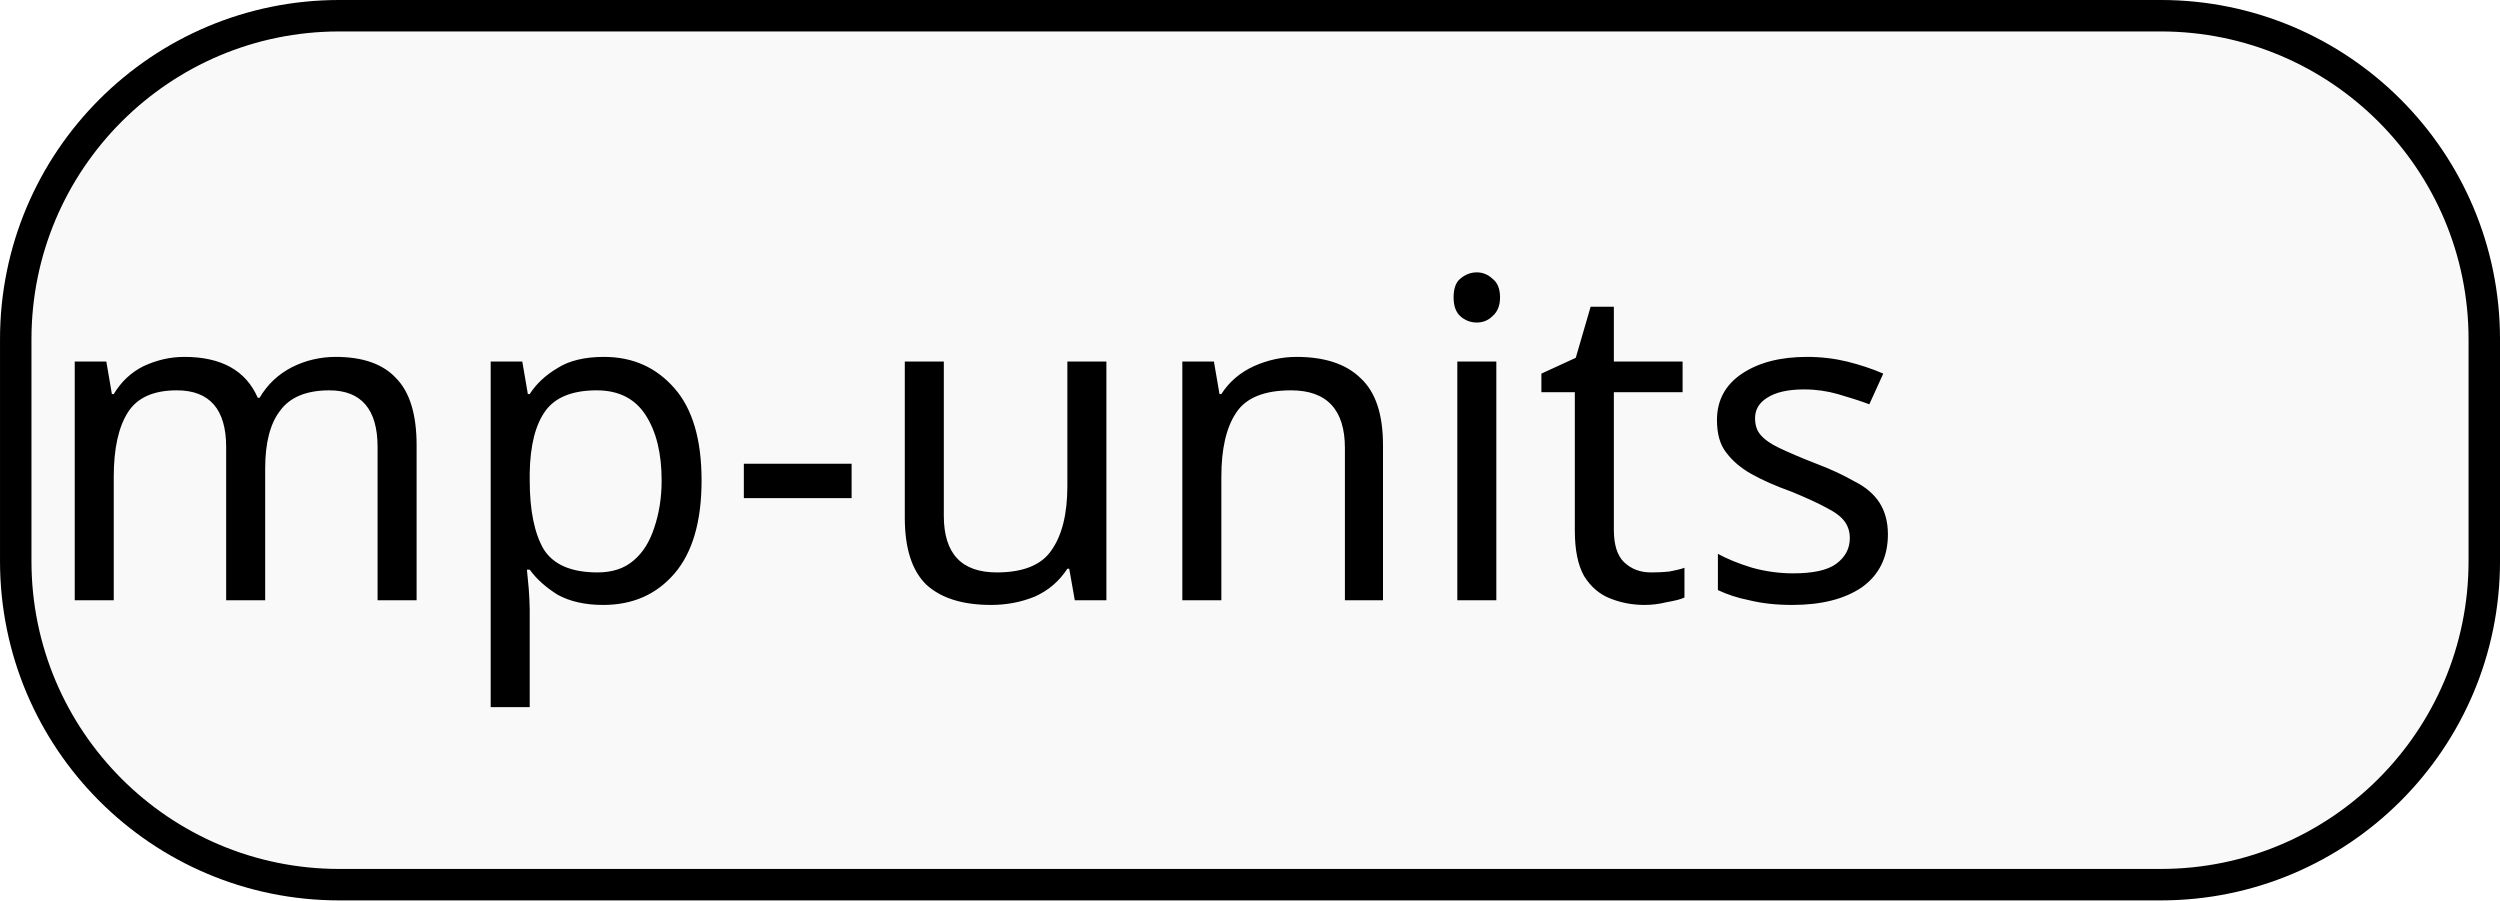
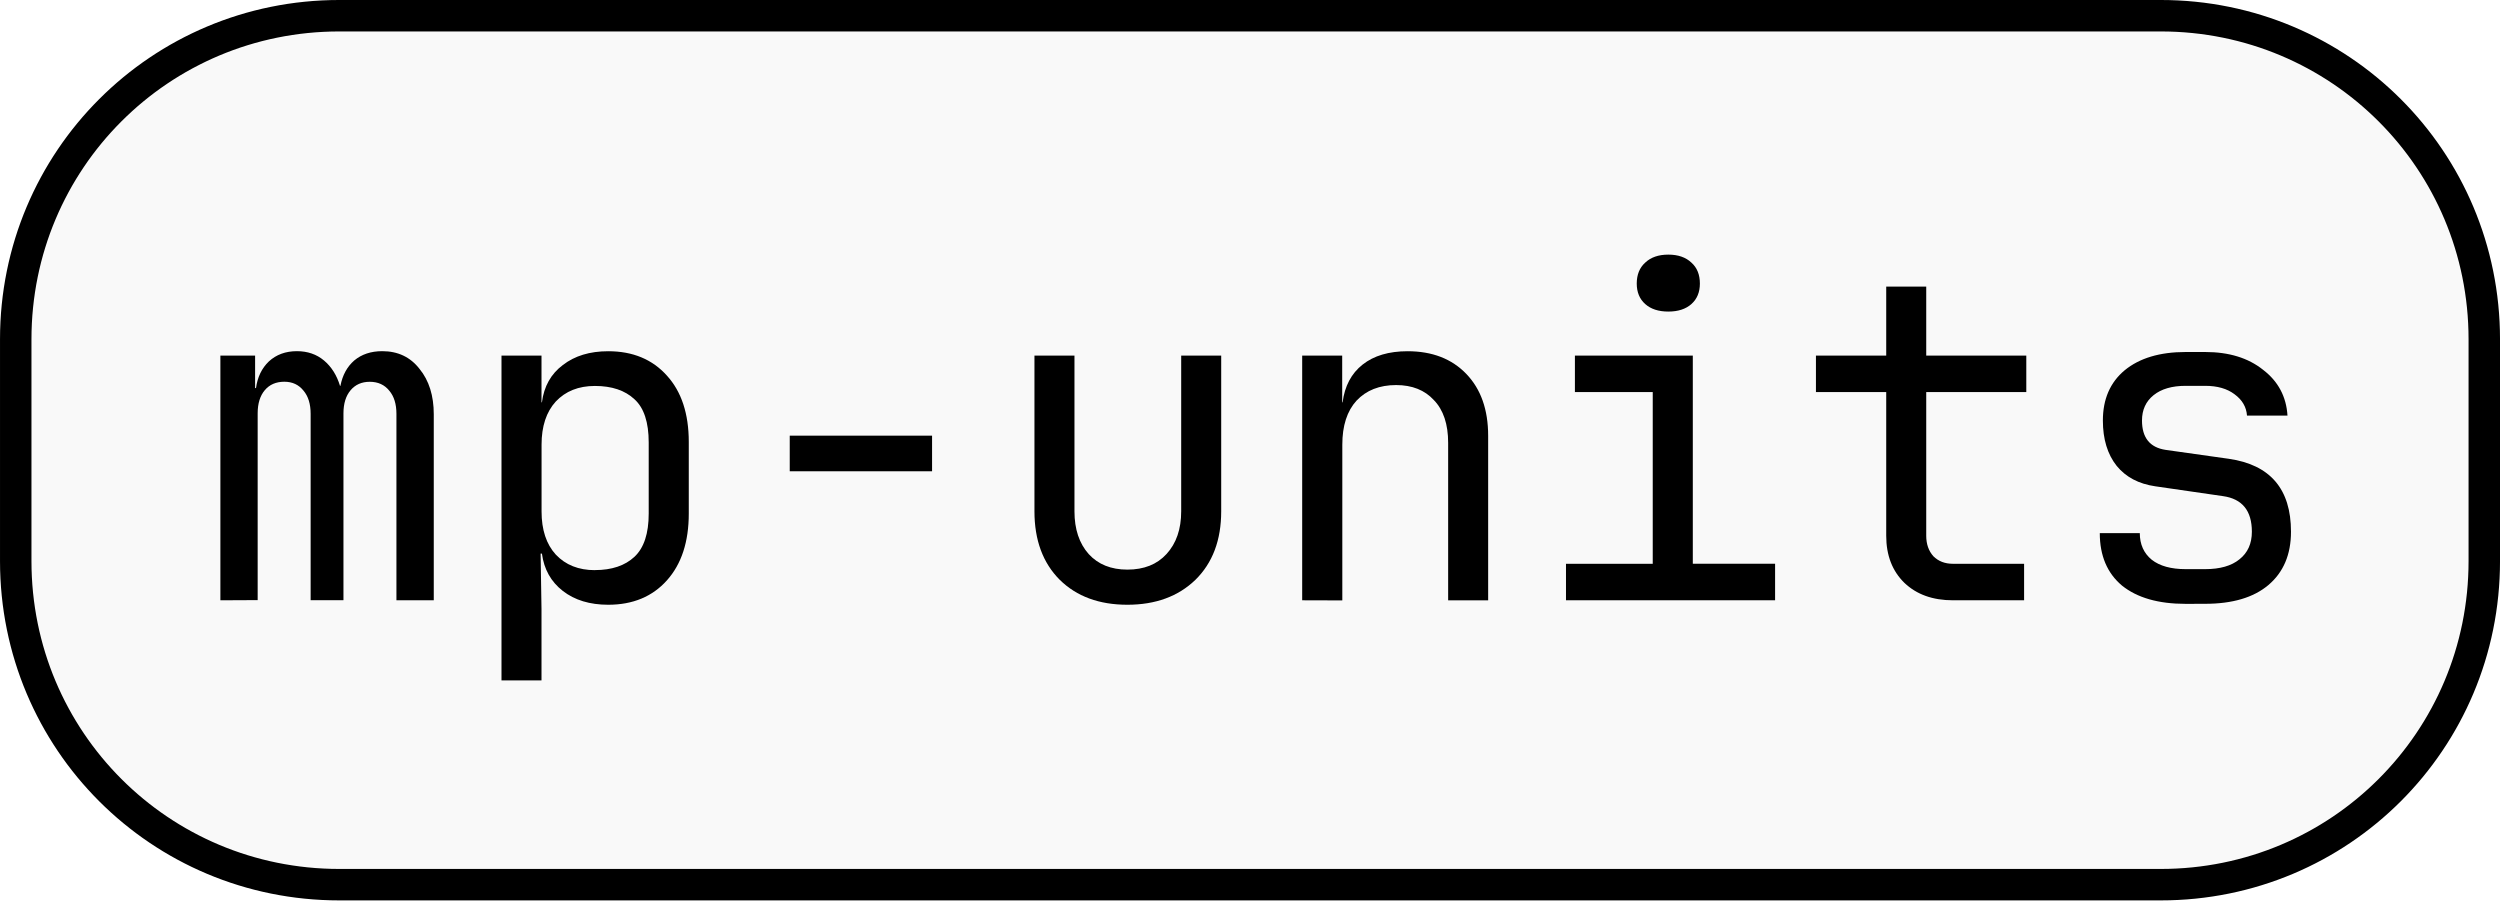
<svg xmlns="http://www.w3.org/2000/svg" width="42.048mm" height="15.144mm" viewBox="0 0 42.048 15.144" version="1.1" id="svg5">
  <defs id="defs2">
    <rect x="43.966" y="264.263" width="248.437" height="74.605" id="rect14042" />
  </defs>
  <g id="layer1" transform="translate(-14.85632,-68.65356)">
-     <rect style="opacity:1;fill:#f9f9f9;fill-opacity:1;stroke:#000000;stroke-width:0.529;stroke-miterlimit:4;stroke-dasharray:none;stroke-opacity:1" id="rect23388" width="41.519" height="14.615" x="15.121" y="68.918" ry="5.442" />
-     <text xml:space="preserve" style="font-size:7.482px;line-height:1.25;font-family:'JetBrains Mono';-inkscape-font-specification:'JetBrains Mono';text-align:center;text-anchor:middle;stroke-width:0.529;stroke-miterlimit:4;stroke-dasharray:none" x="36.07" y="78.75" id="text2300">
-       <tspan id="tspan2298" style="stroke-width:0.529;stroke-miterlimit:4;stroke-dasharray:none" x="36.07" y="78.75">mp-units</tspan>
-     </text>
-     <text xml:space="preserve" transform="scale(0.2645833)" id="text14040" style="font-size:40px;line-height:1.25;font-family:'JetBrains Mono';-inkscape-font-specification:'JetBrains Mono';text-align:center;white-space:pre;shape-inside:url(#rect14042);fill:none;fill-opacity:1;stroke:#000000;stroke-width:2;stroke-miterlimit:4;stroke-dasharray:none;stroke-opacity:1" />
+     <path id="rect23388" style="opacity:1;fill:#f9f9f9;stroke:#000000;stroke-width:0.529" d="m 20.563,68.918 h 30.635 c 3.015,0 5.442,2.427 5.442,5.442 v 3.731 c 0,3.015 -2.427,5.442 -5.442,5.442 H 20.563 c -3.015,0 -5.442,-2.427 -5.442,-5.442 v -3.731 c 0,-3.015 2.427,-5.442 5.442,-5.442 z" />
+     <g aria-label="mp-units" id="text2300" style="font-size:7.482px;line-height:1.25;font-family:'JetBrains Mono';-inkscape-font-specification:'JetBrains Mono';text-align:center;text-anchor:middle;stroke-width:0.529">
+       <path d="m 18.563,78.75 v -4.115 h 0.584 v 0.546 h 0.015 q 0.037,-0.277 0.217,-0.449 0.187,-0.172 0.471,-0.172 0.269,0 0.456,0.157 0.187,0.157 0.269,0.426 h 0.007 q 0.052,-0.269 0.232,-0.426 0.187,-0.157 0.471,-0.157 0.397,0 0.628,0.299 0.239,0.292 0.239,0.763 v 3.127 h -0.628 v -3.135 q 0,-0.247 -0.12,-0.389 -0.12,-0.15 -0.329,-0.15 -0.202,0 -0.322,0.142 -0.12,0.142 -0.12,0.389 v 3.142 H 20.081 v -3.135 q 0,-0.247 -0.12,-0.389 -0.12,-0.15 -0.322,-0.15 -0.209,0 -0.329,0.142 -0.12,0.142 -0.12,0.389 v 3.142 z" id="path1042" />
+       <path d="m 23.291,80.097 v -5.462 h 0.673 v 0.786 h 0.007 q 0.052,-0.404 0.352,-0.628 0.299,-0.232 0.763,-0.232 0.621,0 0.988,0.411 0.367,0.404 0.367,1.115 v 1.205 q 0,0.711 -0.367,1.122 -0.367,0.411 -0.988,0.411 -0.464,0 -0.763,-0.232 -0.299,-0.232 -0.352,-0.628 h -0.022 l 0.015,0.935 v 1.197 z m 1.571,-1.855 q 0.426,0 0.666,-0.224 0.239,-0.224 0.239,-0.726 v -1.197 q 0,-0.509 -0.239,-0.726 -0.239,-0.224 -0.666,-0.224 -0.411,0 -0.658,0.262 -0.239,0.262 -0.239,0.726 v 1.122 q 0,0.464 0.239,0.726 0.247,0.262 0.658,0.262 z" id="path1044" />
+       <path d="m 28.139,76.58 v -0.599 h 2.394 v 0.599 z" id="path1046" />
+       <path d="m 33.818,78.825 q -0.711,0 -1.137,-0.419 -0.426,-0.426 -0.426,-1.152 v -2.619 h 0.673 v 2.619 q 0,0.449 0.239,0.718 0.239,0.262 0.651,0.262 0.419,0 0.658,-0.262 0.247,-0.269 0.247,-0.718 v -2.619 h 0.673 v 2.619 q 0,0.726 -0.434,1.152 -0.434,0.419 -1.145,0.419 z" id="path1048" />
+       <path d="m 36.758,78.75 v -4.115 h 0.673 v 0.786 h 0.007 q 0.052,-0.411 0.337,-0.636 0.284,-0.224 0.756,-0.224 0.621,0 0.988,0.382 0.367,0.382 0.367,1.04 v 2.768 h -0.673 v -2.649 q 0,-0.471 -0.239,-0.718 -0.232,-0.254 -0.636,-0.254 -0.419,0 -0.666,0.262 -0.239,0.262 -0.239,0.741 v 2.619 z" id="path1050" />
+       <path d="m 41.195,78.75 v -0.614 h 1.459 v -2.888 h -1.309 v -0.614 h 1.983 v 3.501 h 1.384 v 0.614 z m 1.721,-4.856 q -0.247,0 -0.389,-0.127 -0.142,-0.127 -0.142,-0.344 0,-0.224 0.142,-0.352 0.142,-0.135 0.389,-0.135 0.247,0 0.389,0.135 0.142,0.127 0.142,0.352 0,0.217 -0.142,0.344 -0.142,0.127 -0.389,0.127 z" id="path1052" />
+       <path d="m 47.704,78.75 q -0.509,0 -0.816,-0.292 -0.307,-0.299 -0.307,-0.793 V 75.248 H 45.399 v -0.614 h 1.182 v -1.16 h 0.673 v 1.16 h 1.683 v 0.614 h -1.683 v 2.417 q 0,0.209 0.12,0.344 0.127,0.127 0.329,0.127 h 1.197 v 0.614 z" id="path1054" />
+       <path d="m 51.617,78.81 q -0.688,0 -1.07,-0.307 -0.374,-0.314 -0.374,-0.883 h 0.673 q 0,0.284 0.202,0.449 0.202,0.157 0.569,0.157 h 0.329 q 0.374,0 0.576,-0.165 0.209,-0.165 0.209,-0.464 0,-0.531 -0.486,-0.599 l -1.137,-0.165 q -0.419,-0.06 -0.651,-0.344 -0.232,-0.292 -0.232,-0.763 0,-0.539 0.367,-0.845 0.374,-0.307 1.025,-0.307 h 0.329 q 0.599,0 0.973,0.299 0.382,0.292 0.411,0.771 h -0.681 q -0.015,-0.217 -0.209,-0.359 -0.187,-0.142 -0.494,-0.142 h -0.329 q -0.344,0 -0.539,0.157 -0.195,0.157 -0.195,0.426 0,0.434 0.397,0.494 l 1.062,0.15 q 1.047,0.15 1.047,1.227 0,0.576 -0.382,0.898 -0.374,0.314 -1.062,0.314 z" id="path1056" />
+     </g>
+     <g transform="scale(0.2645833)" id="text14040" style="font-size:40px;line-height:1.25;font-family:'JetBrains Mono';-inkscape-font-specification:'JetBrains Mono';text-align:center;white-space:pre;shape-inside:url(#rect14042);fill:none;stroke:#000000;stroke-width:2" />
  </g>
</svg>
